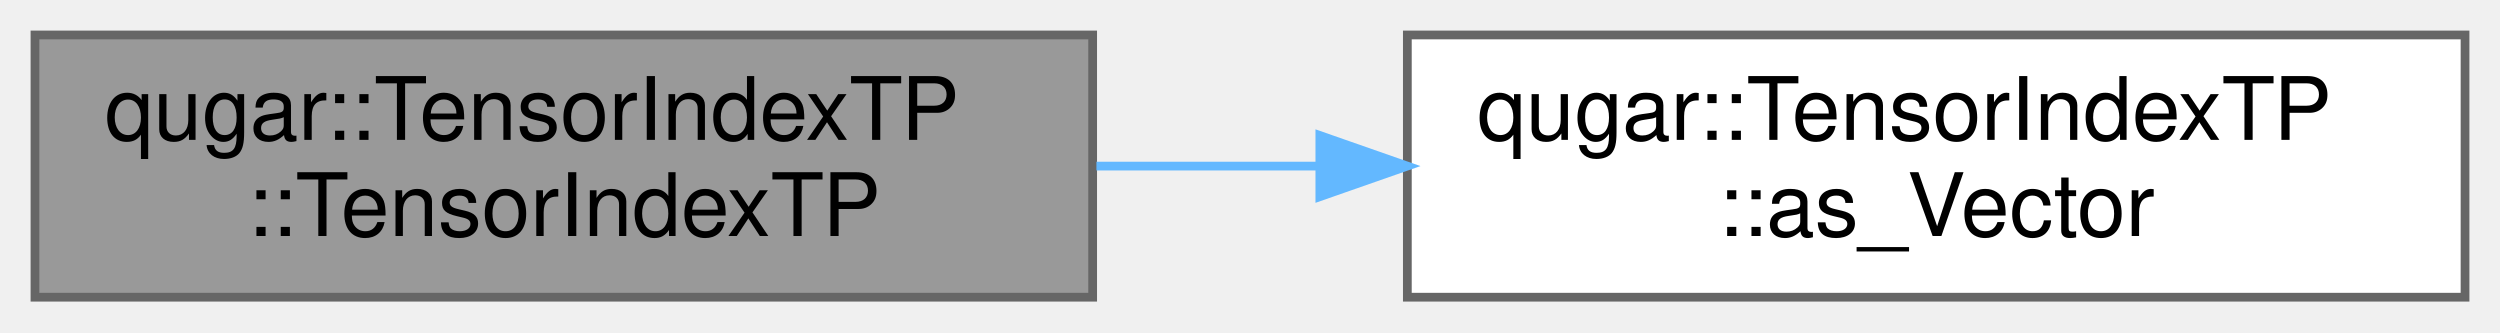
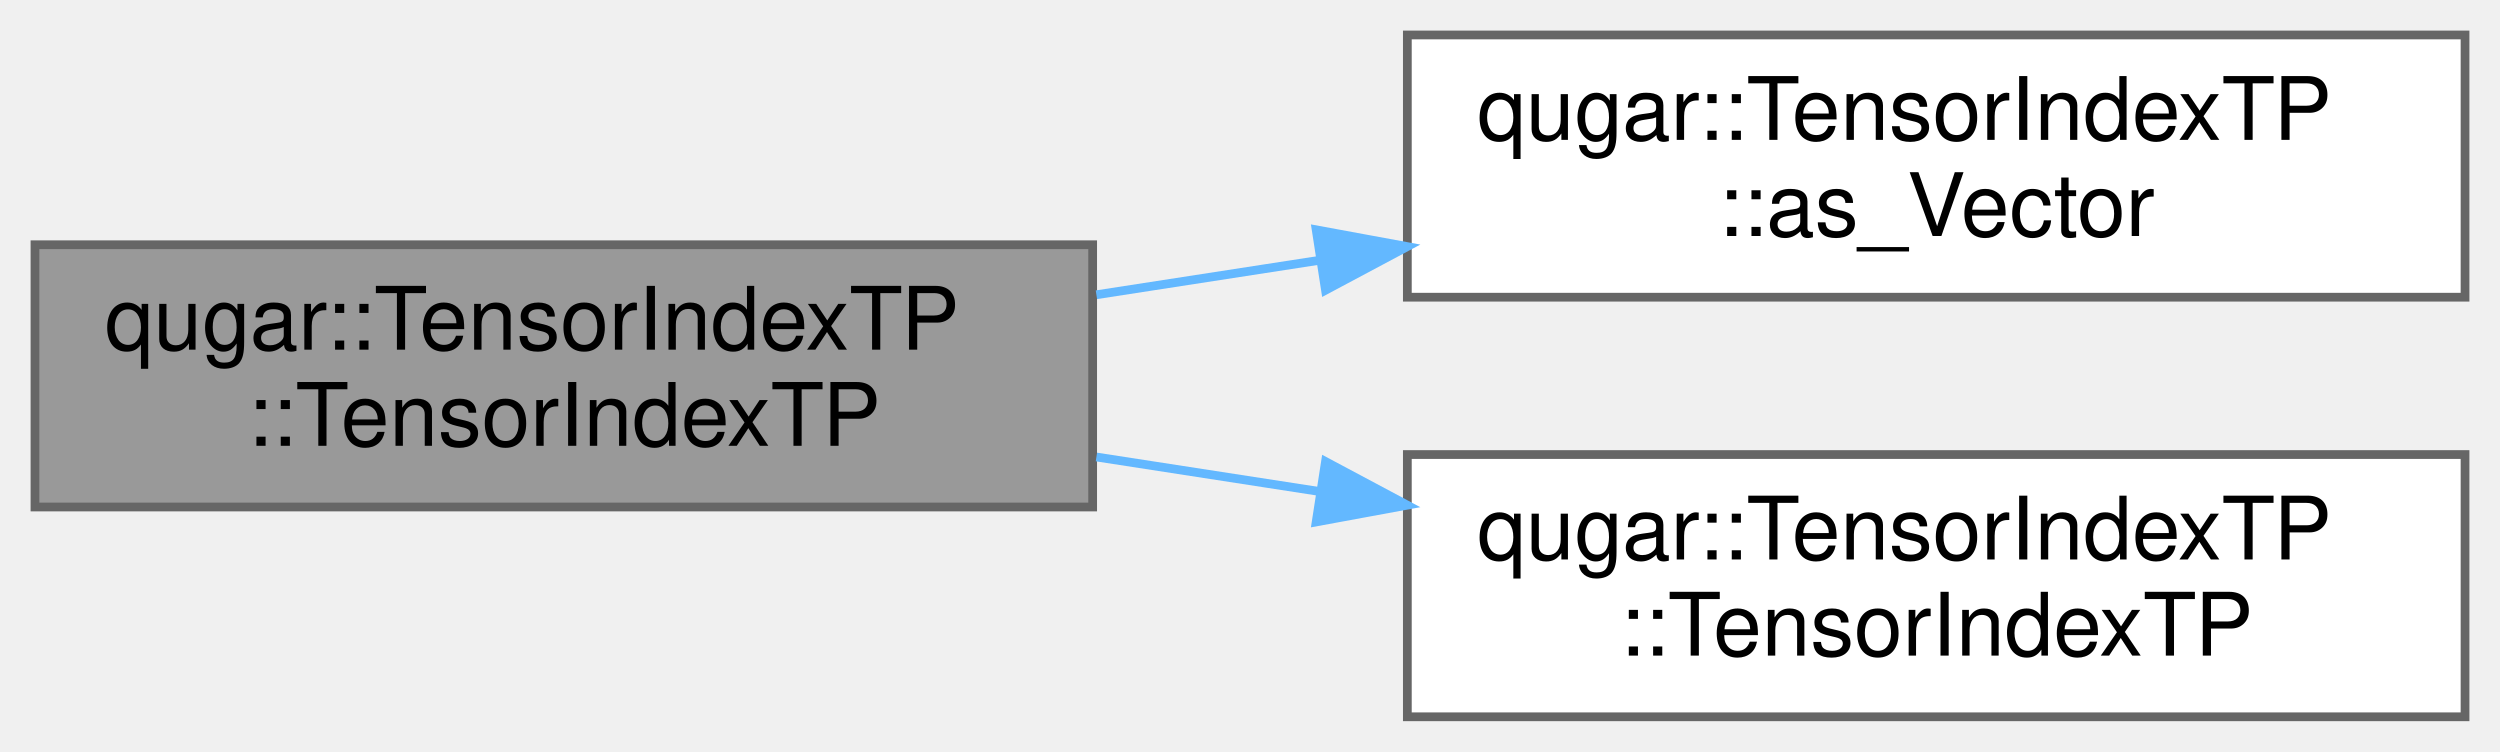
- <svg xmlns="http://www.w3.org/2000/svg" xmlns:xlink="http://www.w3.org/1999/xlink" width="286pt" height="38pt" viewBox="0.00 0.00 286.00 38.00">
-   <g id="graph0" class="graph" transform="scale(1 1) rotate(0) translate(4 34)">
+ <svg xmlns="http://www.w3.org/2000/svg" xmlns:xlink="http://www.w3.org/1999/xlink" width="286pt" height="86pt" viewBox="0.00 0.00 286.00 86.00">
+   <g id="graph0" class="graph" transform="scale(1 1) rotate(0) translate(4 82)">
    <g id="Node000001" class="node">
      <g id="a_Node000001">
        <a xlink:title="Constructs a new TensorIndexTP object from a flat index and an associated tensor size following the l...">
-           <polygon fill="#999999" stroke="#666666" points="121,-30 0,-30 0,0 121,0 121,-30" />
-           <text text-anchor="start" x="8" y="-18" font-family="Helvetica,sans-Serif" font-size="10.00">qugar::TensorIndexTP</text>
-           <text text-anchor="middle" x="60.5" y="-7" font-family="Helvetica,sans-Serif" font-size="10.00">::TensorIndexTP</text>
+           <polygon fill="#999999" stroke="#666666" points="121,-54 0,-54 0,-24 121,-24 121,-54" />
+           <text text-anchor="start" x="8" y="-42" font-family="Helvetica,sans-Serif" font-size="10.00">qugar::TensorIndexTP</text>
+           <text text-anchor="middle" x="60.5" y="-31" font-family="Helvetica,sans-Serif" font-size="10.00">::TensorIndexTP</text>
        </a>
      </g>
    </g>
    <g id="Node000002" class="node">
      <g id="a_Node000002">
        <a xlink:href="../../de/d1b/classqugar_1_1TensorIndexTP.html#a38deb0916e5f09d6e45c3bb540684093" target="_top" xlink:title="Returns the tensor index casted as a Vector.">
-           <polygon fill="white" stroke="#666666" points="278,-30 157,-30 157,0 278,0 278,-30" />
-           <text text-anchor="start" x="165" y="-18" font-family="Helvetica,sans-Serif" font-size="10.00">qugar::TensorIndexTP</text>
-           <text text-anchor="middle" x="217.5" y="-7" font-family="Helvetica,sans-Serif" font-size="10.00">::as_Vector</text>
+           <polygon fill="white" stroke="#666666" points="278,-78 157,-78 157,-48 278,-48 278,-78" />
+           <text text-anchor="start" x="165" y="-66" font-family="Helvetica,sans-Serif" font-size="10.00">qugar::TensorIndexTP</text>
+           <text text-anchor="middle" x="217.5" y="-55" font-family="Helvetica,sans-Serif" font-size="10.00">::as_Vector</text>
        </a>
      </g>
    </g>
    <g id="edge1_Node000001_Node000002" class="edge">
      <g id="a_edge1_Node000001_Node000002">
        <a xlink:title=" ">
-           <path fill="none" stroke="#63b8ff" d="M121.43,-15C129.72,-15 138.31,-15 146.76,-15" />
-           <polygon fill="#63b8ff" stroke="#63b8ff" points="146.99,-18.5 156.99,-15 146.99,-11.5 146.99,-18.5" />
+           <path fill="none" stroke="#63b8ff" d="M121.43,-48.28C129.82,-49.58 138.49,-50.92 147.04,-52.24" />
+           <polygon fill="#63b8ff" stroke="#63b8ff" points="146.57,-55.71 156.99,-53.79 147.64,-48.8 146.57,-55.71" />
+         </a>
+       </g>
+     </g>
+     <g id="Node000003" class="node">
+       <g id="a_Node000003">
+         <a xlink:href="../../de/d1b/classqugar_1_1TensorIndexTP.html#a3dec3f4cae1f63be847b998af4a87a56" target="_top" xlink:title="Default constructor. Initializes indices to zero.">
+           <polygon fill="white" stroke="#666666" points="278,-30 157,-30 157,0 278,0 278,-30" />
+           <text text-anchor="start" x="165" y="-18" font-family="Helvetica,sans-Serif" font-size="10.00">qugar::TensorIndexTP</text>
+           <text text-anchor="middle" x="217.5" y="-7" font-family="Helvetica,sans-Serif" font-size="10.00">::TensorIndexTP</text>
+         </a>
+       </g>
+     </g>
+     <g id="edge2_Node000001_Node000003" class="edge">
+       <g id="a_edge2_Node000001_Node000003">
+         <a xlink:title=" ">
+           <path fill="none" stroke="#63b8ff" d="M121.43,-29.72C129.82,-28.42 138.49,-27.08 147.04,-25.76" />
+           <polygon fill="#63b8ff" stroke="#63b8ff" points="147.64,-29.2 156.99,-24.21 146.57,-22.29 147.64,-29.2" />
        </a>
      </g>
    </g>
  </g>
</svg>
